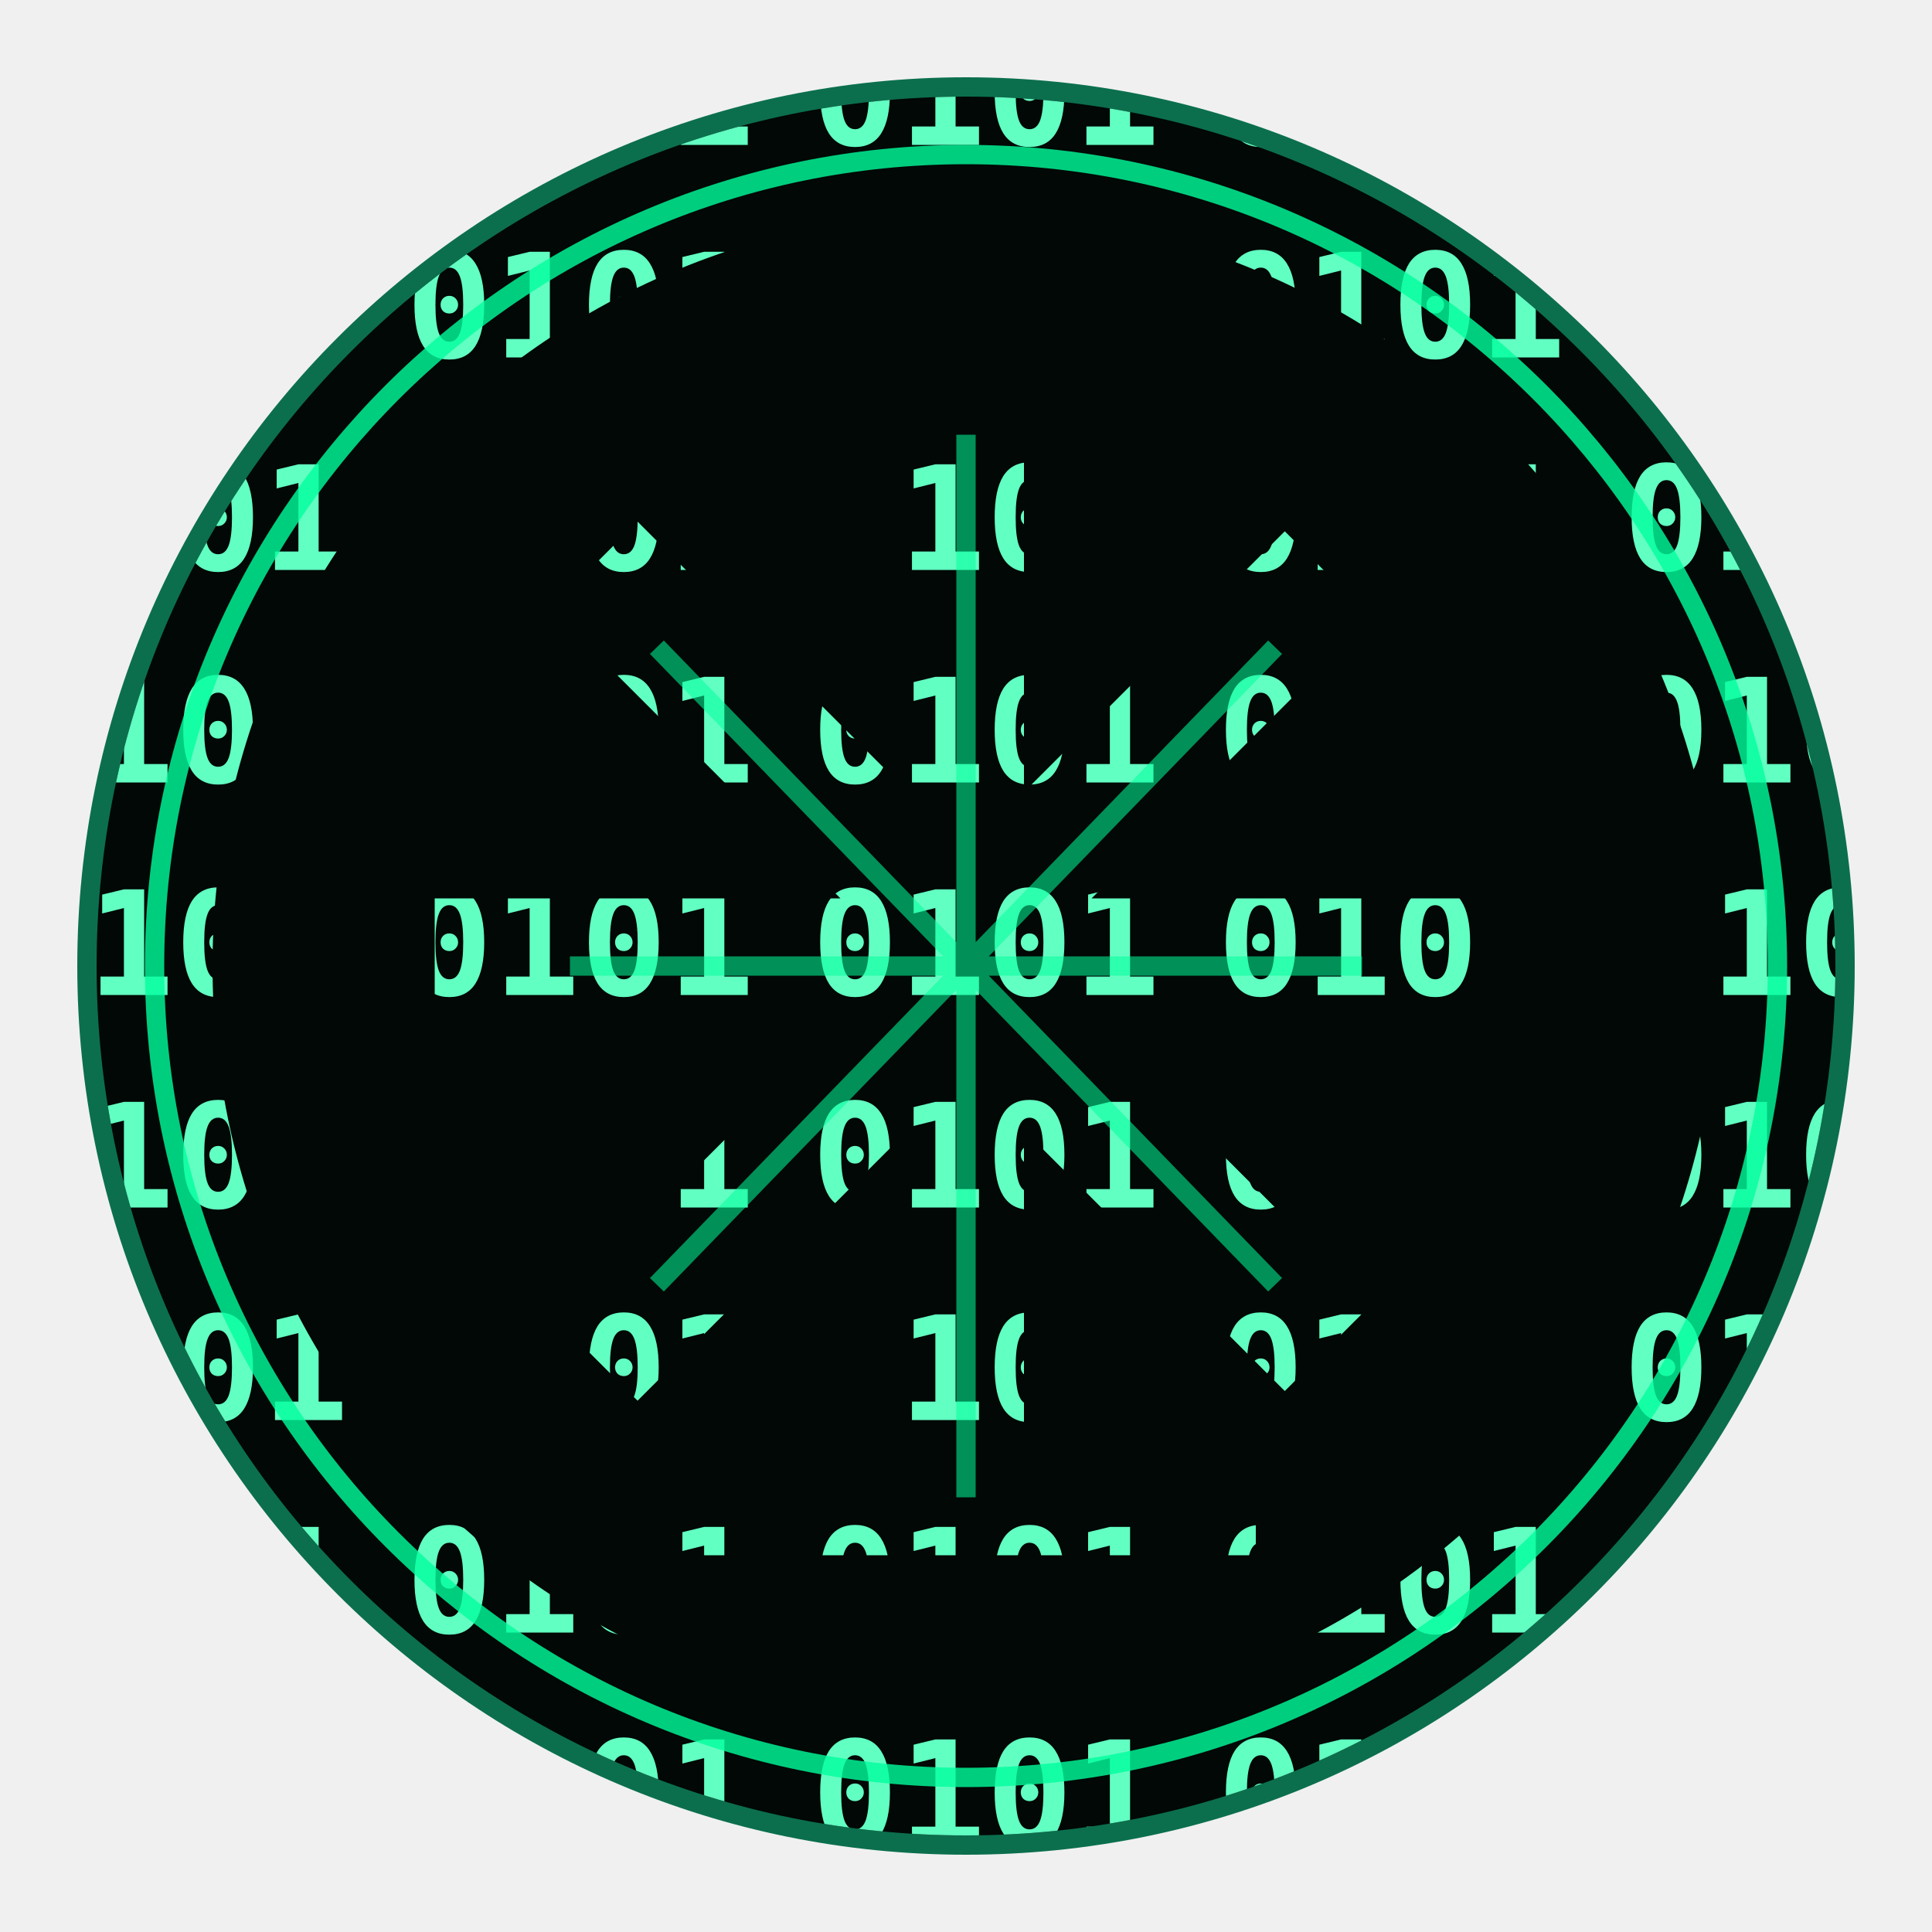
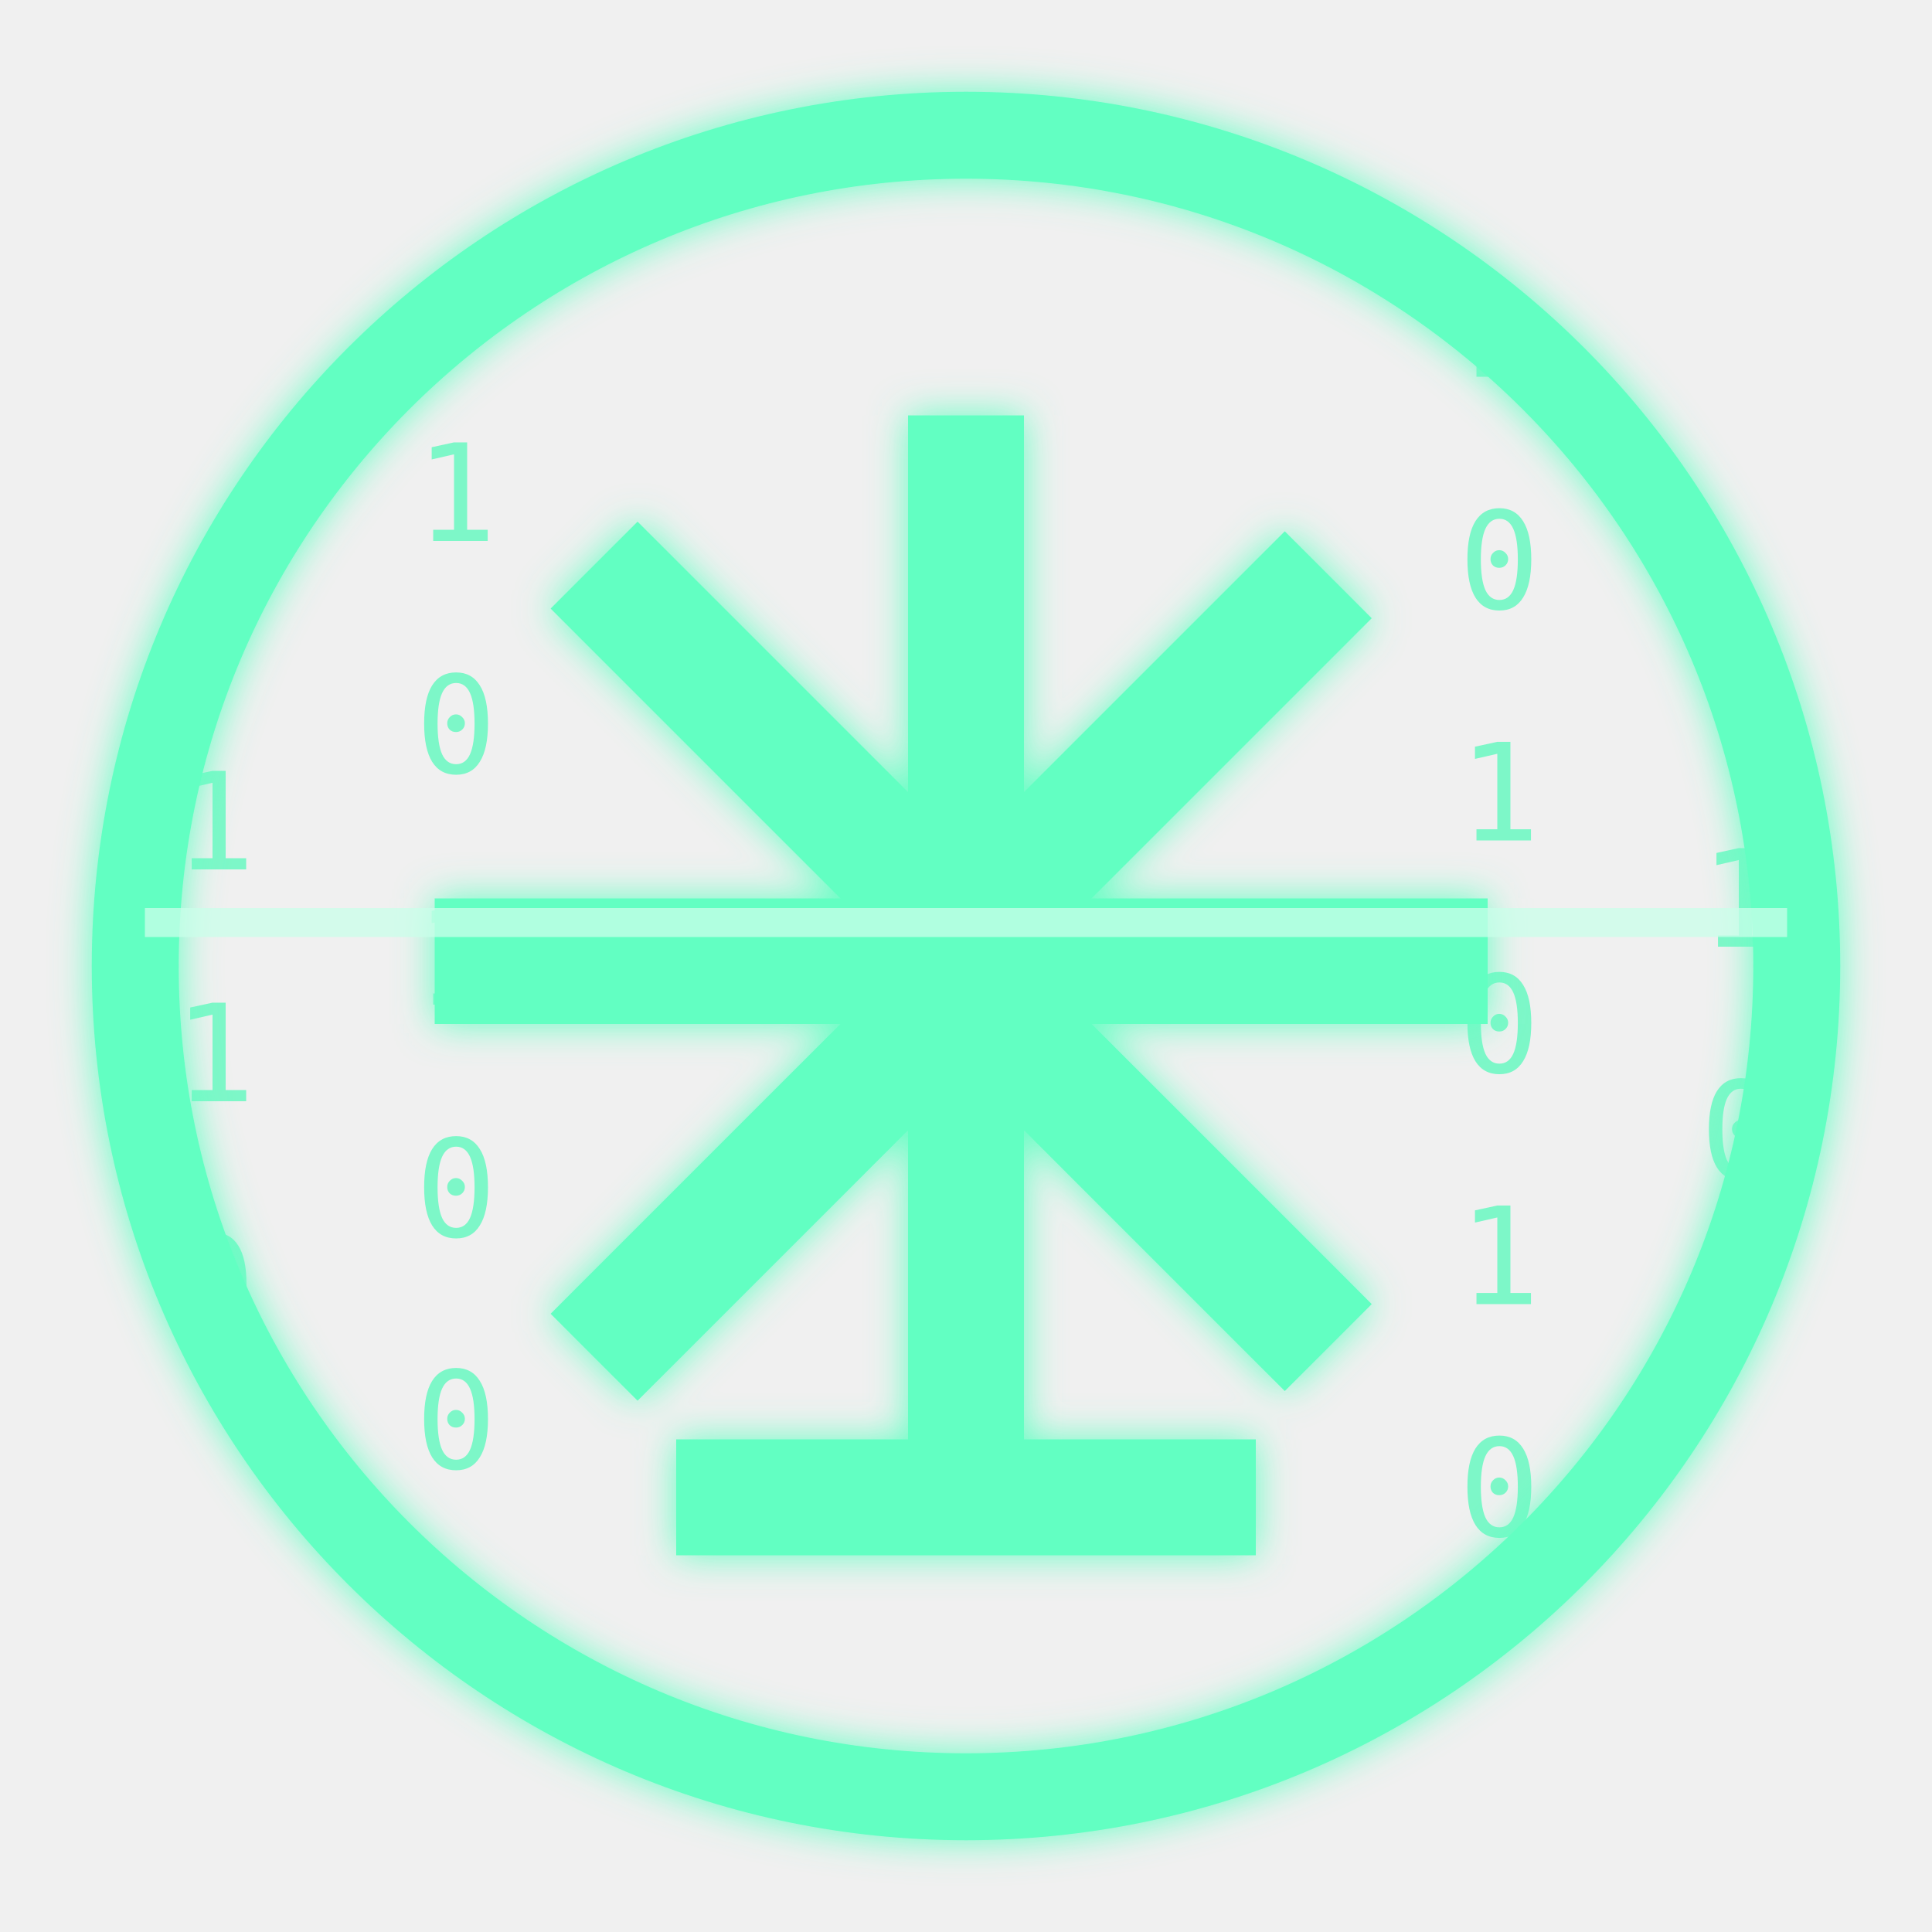
<svg xmlns="http://www.w3.org/2000/svg" viewBox="0 0 200 200" role="img" aria-label="Juno">
  <defs>
-     <pattern id="bits" width="42" height="22" patternUnits="userSpaceOnUse">
-       <text x="0" y="15" font-family="monospace" font-size="15" font-weight="700" fill="#62ffc2">0101</text>
-     </pattern>
-     <mask id="mark">
-       <rect width="200" height="200" fill="black" />
-       <circle cx="100" cy="100" r="84" fill="none" stroke="white" stroke-width="12" />
-       <path fill="white" d="M94 43h12v39l27-27 9 9-29 29h41v13h-41l29 29-9 9-27-27v40H94v-40l-28 28-9-9 30-30H45V93h42L57 63l9-9 28 28z" />
-       <path fill="white" d="M70 149h60v12H70z" />
-     </mask>
+     <clipPath id="disc">
+       <circle cx="100" cy="100" r="88" />
+     </clipPath>
+     <filter id="g">
+       <feGaussianBlur stdDeviation="2" result="b" />
+       <feMerge>
+         <feMergeNode in="b" />
+         <feMergeNode in="SourceGraphic" />
+       </feMerge>
+     </filter>
  </defs>
-   <circle cx="100" cy="100" r="91" fill="#010805" stroke="#0b6f4d" stroke-width="2" />
-   <rect width="200" height="200" fill="url(#bits)" mask="url(#mark)">
-     <animateTransform attributeName="transform" type="translate" values="0 -22;0 0" dur="2.8s" repeatCount="indefinite" />
+   <g clip-path="url(#disc)" font-family="monospace" font-size="14" fill="#00ff9d" opacity=".48">
+     <g>
+       <text x="18" y="18">0</text>
+       <text x="18" y="42">1</text>
+       <text x="18" y="66">0</text>
+       <text x="18" y="90">1</text>
+       <text x="18" y="114">1</text>
+       <text x="18" y="138">0</text>
+       <text x="18" y="162">1</text>
+       <animateTransform attributeName="transform" type="translate" values="0 -48;0 48" dur="3.4s" repeatCount="indefinite" />
+     </g>
+     <g>
+       <text x="43" y="8">1</text>
+       <text x="43" y="32">0</text>
+       <text x="43" y="56">1</text>
+       <text x="43" y="80">0</text>
+       <text x="43" y="104">1</text>
+       <text x="43" y="128">0</text>
+       <text x="43" y="152">0</text>
+       <animateTransform attributeName="transform" type="translate" values="0 -48;0 48" dur="2.7s" repeatCount="indefinite" />
+     </g>
+     <g>
+       <text x="151" y="15">1</text>
+       <text x="151" y="39">1</text>
+       <text x="151" y="63">0</text>
+       <text x="151" y="87">1</text>
+       <text x="151" y="111">0</text>
+       <text x="151" y="135">1</text>
+       <text x="151" y="159">0</text>
+       <animateTransform attributeName="transform" type="translate" values="0 -48;0 48" dur="3s" repeatCount="indefinite" />
+     </g>
+     <g>
+       <text x="176" y="2">0</text>
+       <text x="176" y="26">1</text>
+       <text x="176" y="50">1</text>
+       <text x="176" y="74">0</text>
+       <text x="176" y="98">1</text>
+       <text x="176" y="122">0</text>
+       <text x="176" y="146">1</text>
+       <animateTransform attributeName="transform" type="translate" values="0 -48;0 48" dur="3.8s" repeatCount="indefinite" />
+     </g>
+   </g>
+   <circle cx="100" cy="100" r="86" fill="none" stroke="#62ffc2" stroke-width="9" filter="url(#g)" />
+   <path d="M94 43h12v39l27-27 9 9-29 29h41v13h-41l29 29-9 9-27-27v40H94v-40l-28 28-9-9 30-30H45V93h42L57 63l9-9 28 28zM70 149h60v12H70z" fill="#62ffc2" filter="url(#g)" />
+   <rect x="15" y="94" width="170" height="3" fill="#c9ffea" opacity=".75">
+     <animate attributeName="y" values="20;180" dur="4.8s" repeatCount="indefinite" />
+     <animate attributeName="opacity" values="0;.85;.6;0" dur="4.8s" repeatCount="indefinite" />
  </rect>
-   <circle cx="100" cy="100" r="84" fill="none" stroke="#00ff9d" stroke-width="2" opacity=".8" />
-   <path d="M100 45v110M59 100h82M68 67l64 66M132 67l-64 66" stroke="#00ff9d" stroke-width="2" opacity=".55" />
</svg>
